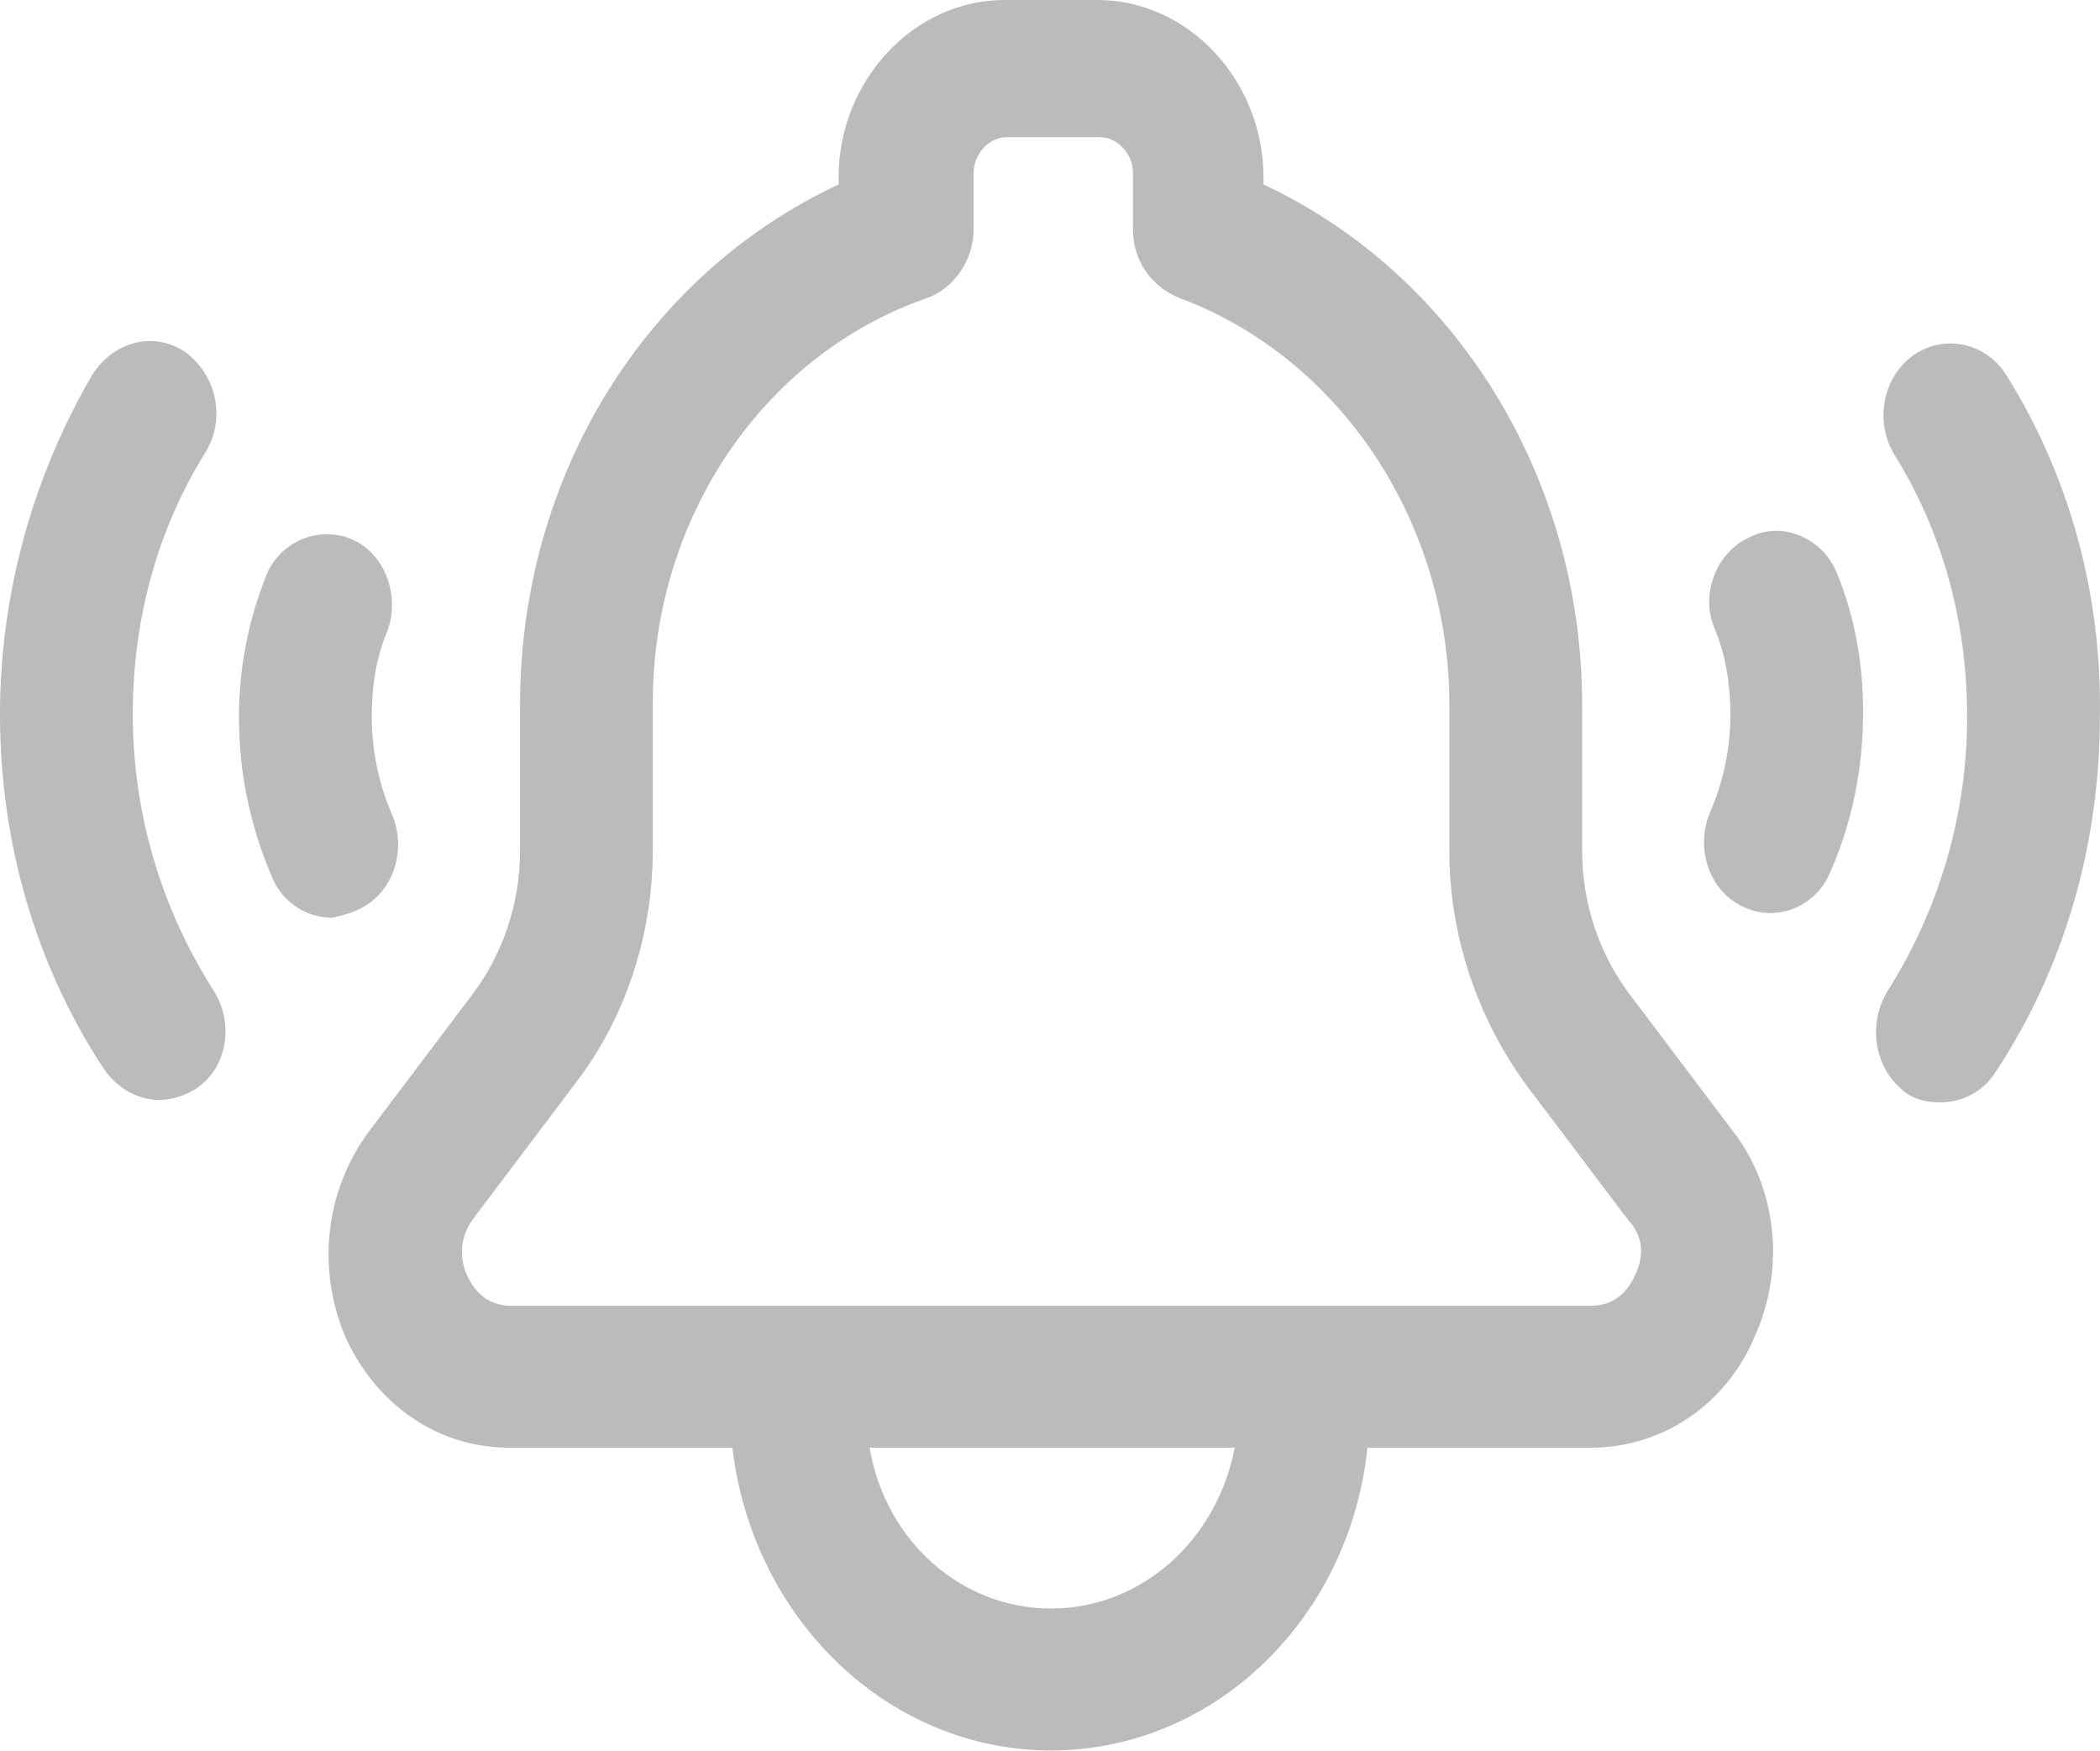
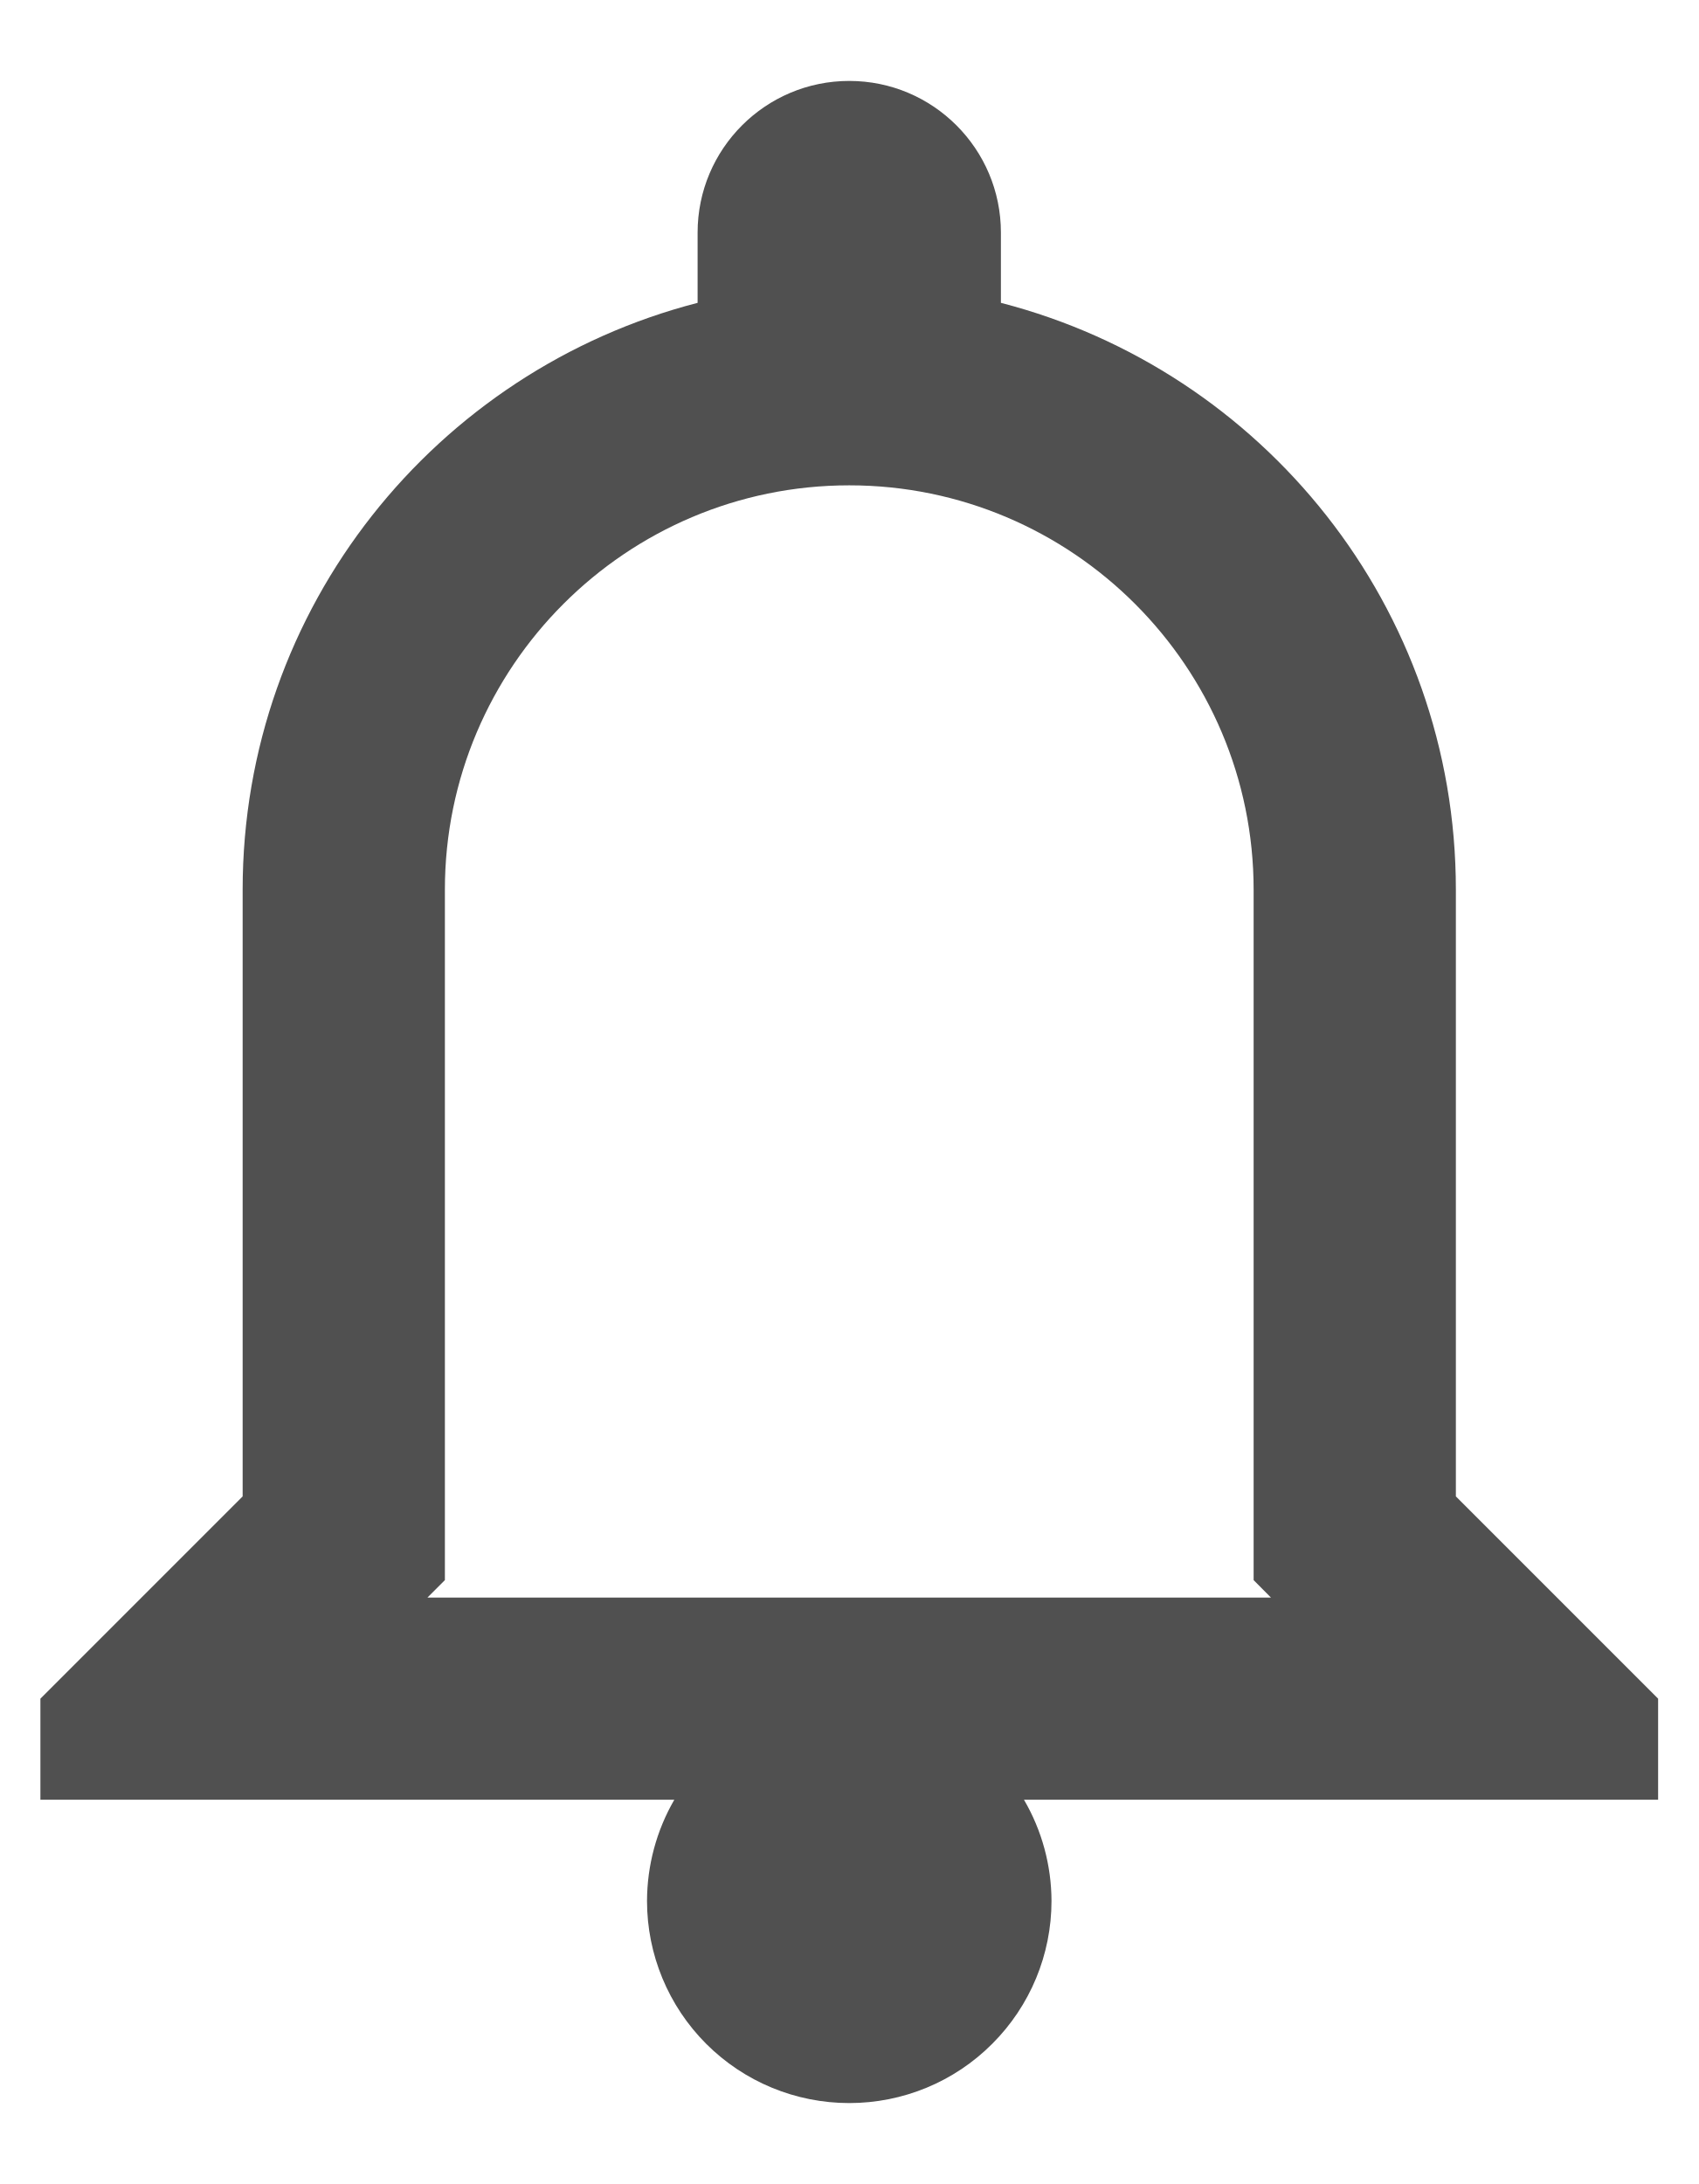
- <svg xmlns="http://www.w3.org/2000/svg" width="30" height="25" viewBox="0 0 30 25" fill="none">
-   <path d="M24.751 16.149L23.297 14.223C22.855 13.649 22.602 12.905 22.602 12.162V10.068C22.602 6.824 20.8 3.919 18.05 2.635V2.534C18.05 1.149 16.975 0 15.679 0H14.351C13.055 0 11.98 1.149 11.98 2.534V2.635C9.23 3.919 7.429 6.79 7.429 10.068V12.162C7.429 12.905 7.176 13.649 6.733 14.223L5.279 16.149C4.647 16.993 4.52 18.108 4.931 19.088C5.374 20.067 6.259 20.676 7.271 20.676H10.463C10.748 23.108 12.676 25 15.015 25C17.354 25 19.283 23.108 19.535 20.676H22.728C23.74 20.676 24.656 20.068 25.067 19.088C25.51 18.108 25.383 16.96 24.751 16.149H24.751ZM15.015 22.973C13.719 22.973 12.644 21.993 12.423 20.676H17.639C17.386 21.993 16.311 22.973 15.015 22.973H15.015ZM23.36 18.209C23.297 18.345 23.139 18.649 22.728 18.649H7.302C6.891 18.649 6.733 18.345 6.67 18.209C6.607 18.074 6.512 17.736 6.765 17.399L8.219 15.473C8.946 14.527 9.326 13.344 9.326 12.128V10.034C9.326 7.398 10.906 5.067 13.245 4.256C13.625 4.121 13.909 3.716 13.909 3.277V2.466C13.909 2.196 14.131 1.959 14.383 1.959H15.711C15.964 1.959 16.185 2.196 16.185 2.466V3.277C16.185 3.716 16.438 4.088 16.849 4.256C19.125 5.101 20.705 7.432 20.705 10.068V12.162C20.705 13.378 21.116 14.561 21.812 15.507L23.266 17.433C23.55 17.736 23.424 18.074 23.361 18.209H23.36Z" fill="#BBBBBB" />
-   <path d="M1.897 10.202C1.897 8.851 2.244 7.567 2.94 6.452C3.224 5.979 3.098 5.371 2.655 5.033C2.213 4.729 1.644 4.864 1.328 5.337C0.474 6.79 0 8.479 0 10.202C0 12.027 0.506 13.783 1.486 15.27C1.675 15.54 1.96 15.709 2.276 15.709C2.466 15.709 2.655 15.642 2.813 15.54C3.256 15.236 3.351 14.594 3.035 14.121C2.307 12.972 1.897 11.621 1.897 10.202L1.897 10.202Z" fill="#BBBBBB" />
-   <path d="M5.153 12.973C5.627 12.736 5.817 12.128 5.595 11.621C5.406 11.182 5.311 10.709 5.311 10.236C5.311 9.797 5.374 9.391 5.532 9.02C5.722 8.513 5.501 7.905 5.026 7.702C4.552 7.5 3.983 7.736 3.794 8.243C3.541 8.885 3.414 9.56 3.414 10.236C3.414 11.047 3.572 11.79 3.888 12.533C4.046 12.905 4.394 13.107 4.742 13.107C4.9 13.074 5.026 13.04 5.153 12.973L5.153 12.973Z" fill="#BBBBBB" />
-   <path d="M28.671 5.372C28.386 4.899 27.786 4.764 27.343 5.068C26.901 5.372 26.774 6.014 27.059 6.487C27.754 7.602 28.102 8.886 28.102 10.237C28.102 11.656 27.691 13.007 26.964 14.156C26.679 14.629 26.774 15.237 27.185 15.575C27.343 15.71 27.533 15.744 27.723 15.744C28.007 15.744 28.323 15.609 28.513 15.304C29.493 13.818 29.998 12.061 29.998 10.237C30.03 8.48 29.556 6.791 28.671 5.372L28.671 5.372Z" fill="#BBBBBB" />
-   <path d="M25.004 7.669C24.53 7.872 24.277 8.48 24.498 8.986C24.656 9.358 24.72 9.797 24.72 10.203C24.72 10.676 24.625 11.149 24.435 11.588C24.214 12.095 24.404 12.703 24.878 12.939C25.004 13.007 25.162 13.04 25.289 13.04C25.636 13.04 25.984 12.838 26.142 12.466C26.458 11.757 26.616 10.979 26.616 10.169C26.616 9.459 26.49 8.784 26.237 8.176C26.047 7.703 25.478 7.432 25.004 7.669L25.004 7.669Z" fill="#BBBBBB" />
+ <svg xmlns="http://www.w3.org/2000/svg" width="14" height="18" viewBox="0 0 14 18" fill="none">
+   <path d="M7 0.667C6.31 0.667 5.75 1.227 5.75 1.917V2.496C3.594 3.052 2 5.004 2 7.333V12.333L0.333 14V14.833H5.558C5.411 15.087 5.334 15.374 5.333 15.667C5.333 16.109 5.509 16.533 5.821 16.845C6.134 17.158 6.558 17.333 7 17.333C7.442 17.333 7.866 17.158 8.178 16.845C8.491 16.533 8.667 16.109 8.667 15.667C8.666 15.374 8.588 15.086 8.44 14.833H13.667V14L12 12.333V7.333C12 5.004 10.406 3.052 8.25 2.496V1.917C8.25 1.227 7.69 0.667 7 0.667ZM7 4C8.838 4 10.333 5.495 10.333 7.333V12.333V13.023L10.476 13.167H3.523L3.667 13.023V12.333V7.333C3.667 5.495 5.162 4 7 4Z" fill="#505050" />
</svg>
